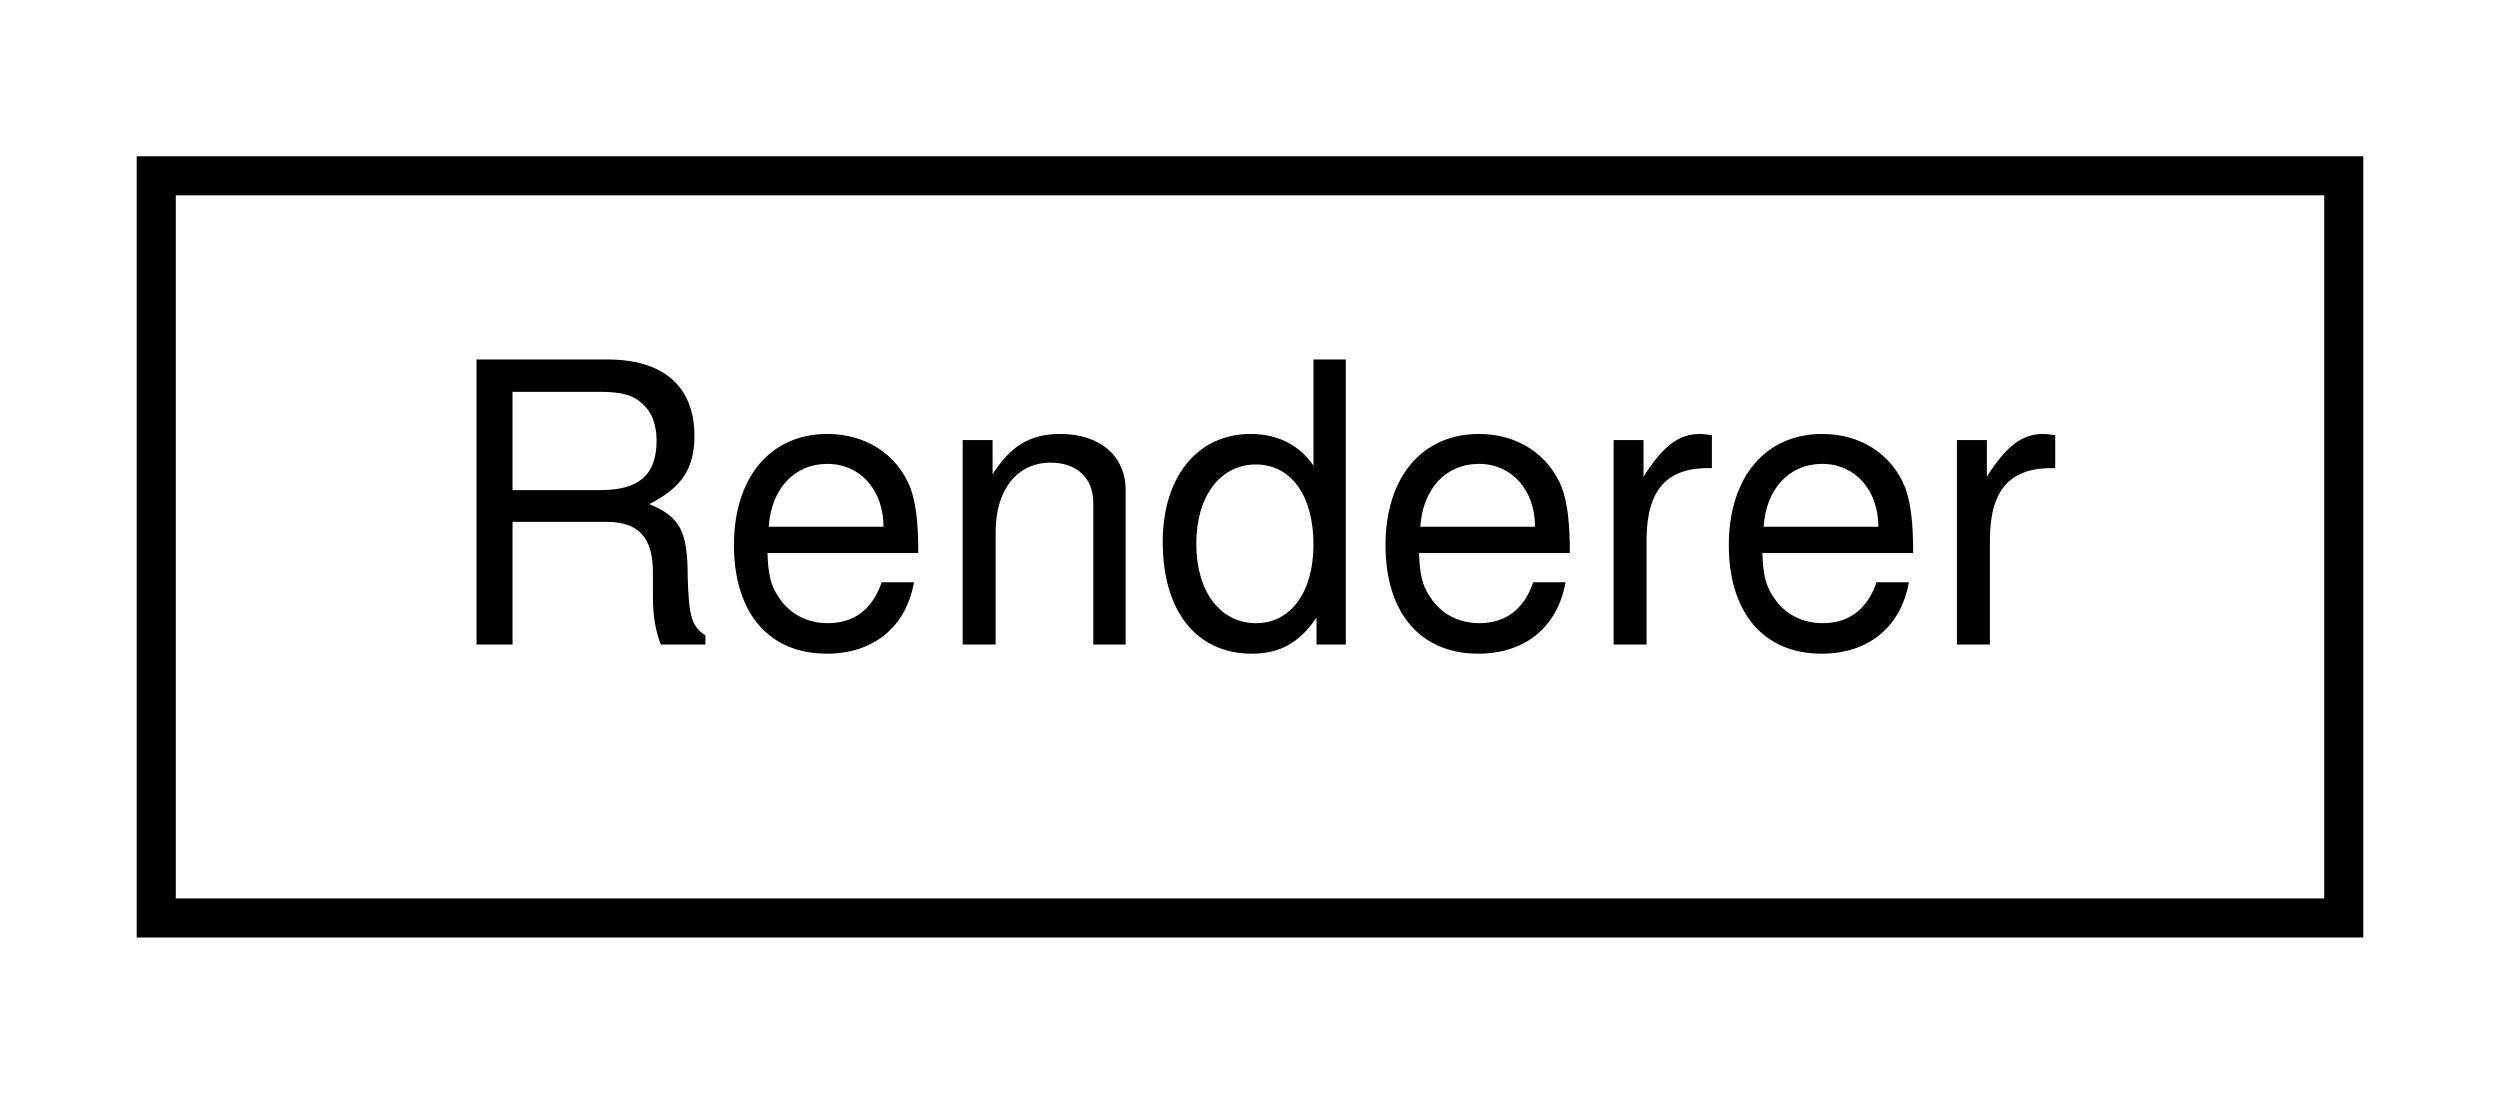
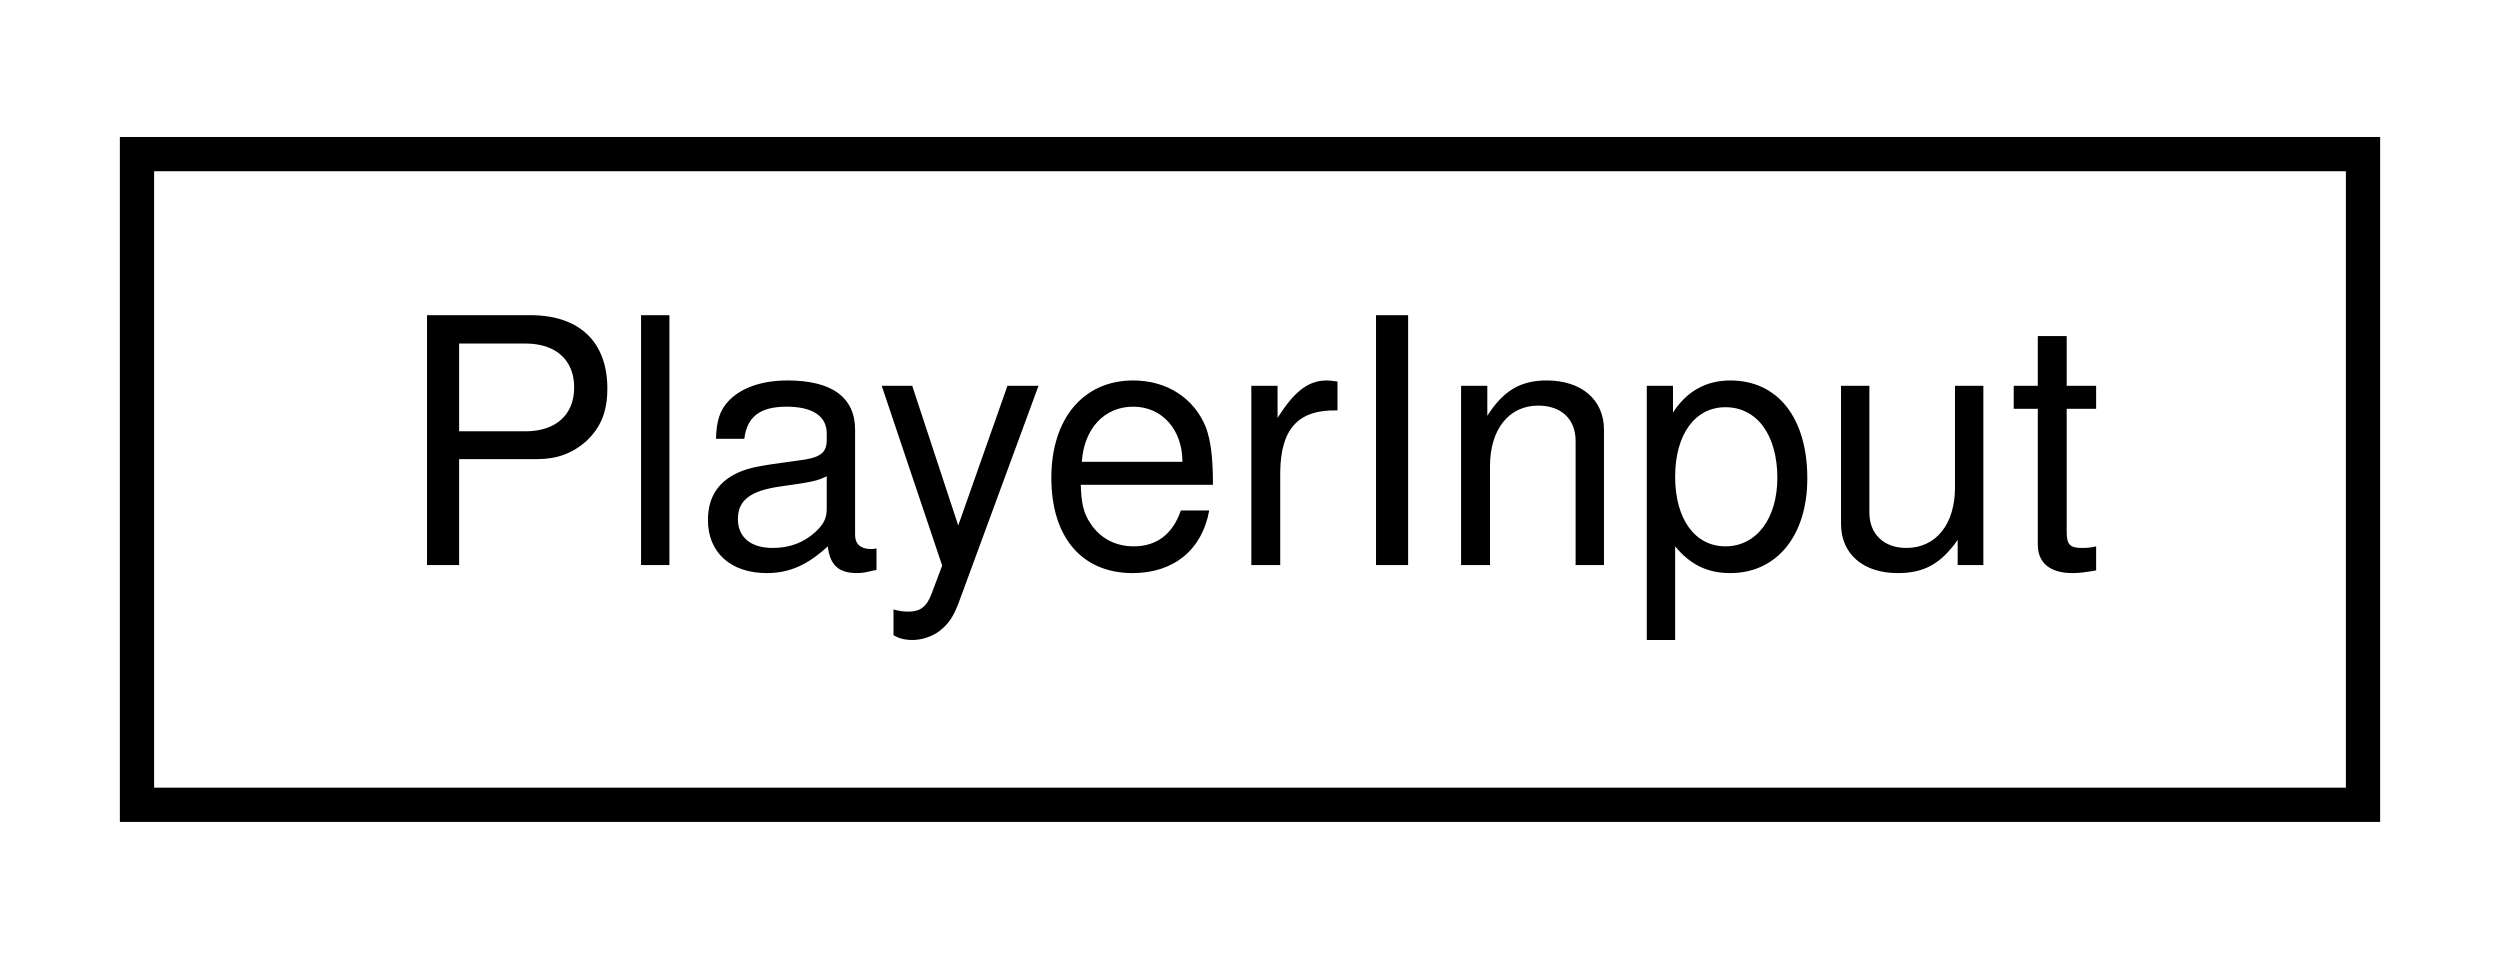
- <svg xmlns="http://www.w3.org/2000/svg" xmlns:xlink="http://www.w3.org/1999/xlink" width="64pt" height="28pt" viewBox="0.00 0.00 64.00 28.00">
+ <svg xmlns="http://www.w3.org/2000/svg" xmlns:xlink="http://www.w3.org/1999/xlink" width="73pt" height="28pt" viewBox="0.00 0.00 73.00 28.00">
  <g id="graph0" class="graph" transform="scale(1 1) rotate(0) translate(4 24)">
-     <polygon fill="white" stroke="transparent" points="-4,4 -4,-24 60,-24 60,4 -4,4" />
+     <polygon fill="white" stroke="transparent" points="-4,4 -4,-24 69,-24 69,4 -4,4" />
    <g id="node1" class="node">
      <g id="a_node1">
-         <a xlink:href="class_renderer.html" target="_top" xlink:title=" ">
-           <polygon fill="white" stroke="black" points="0,-0.5 0,-19.5 56,-19.5 56,-0.5 0,-0.5" />
-           <text text-anchor="middle" x="28" y="-7.5" font-family="Helvetica,sans-Serif" font-size="10.00">Renderer</text>
+         <a xlink:href="class_player_input.html" target="_top" xlink:title=" ">
+           <polygon fill="white" stroke="black" points="0,-0.5 0,-19.5 65,-19.5 65,-0.5 0,-0.5" />
+           <text text-anchor="middle" x="32.5" y="-7.5" font-family="Helvetica,sans-Serif" font-size="10.00">PlayerInput</text>
        </a>
      </g>
    </g>
  </g>
</svg>
